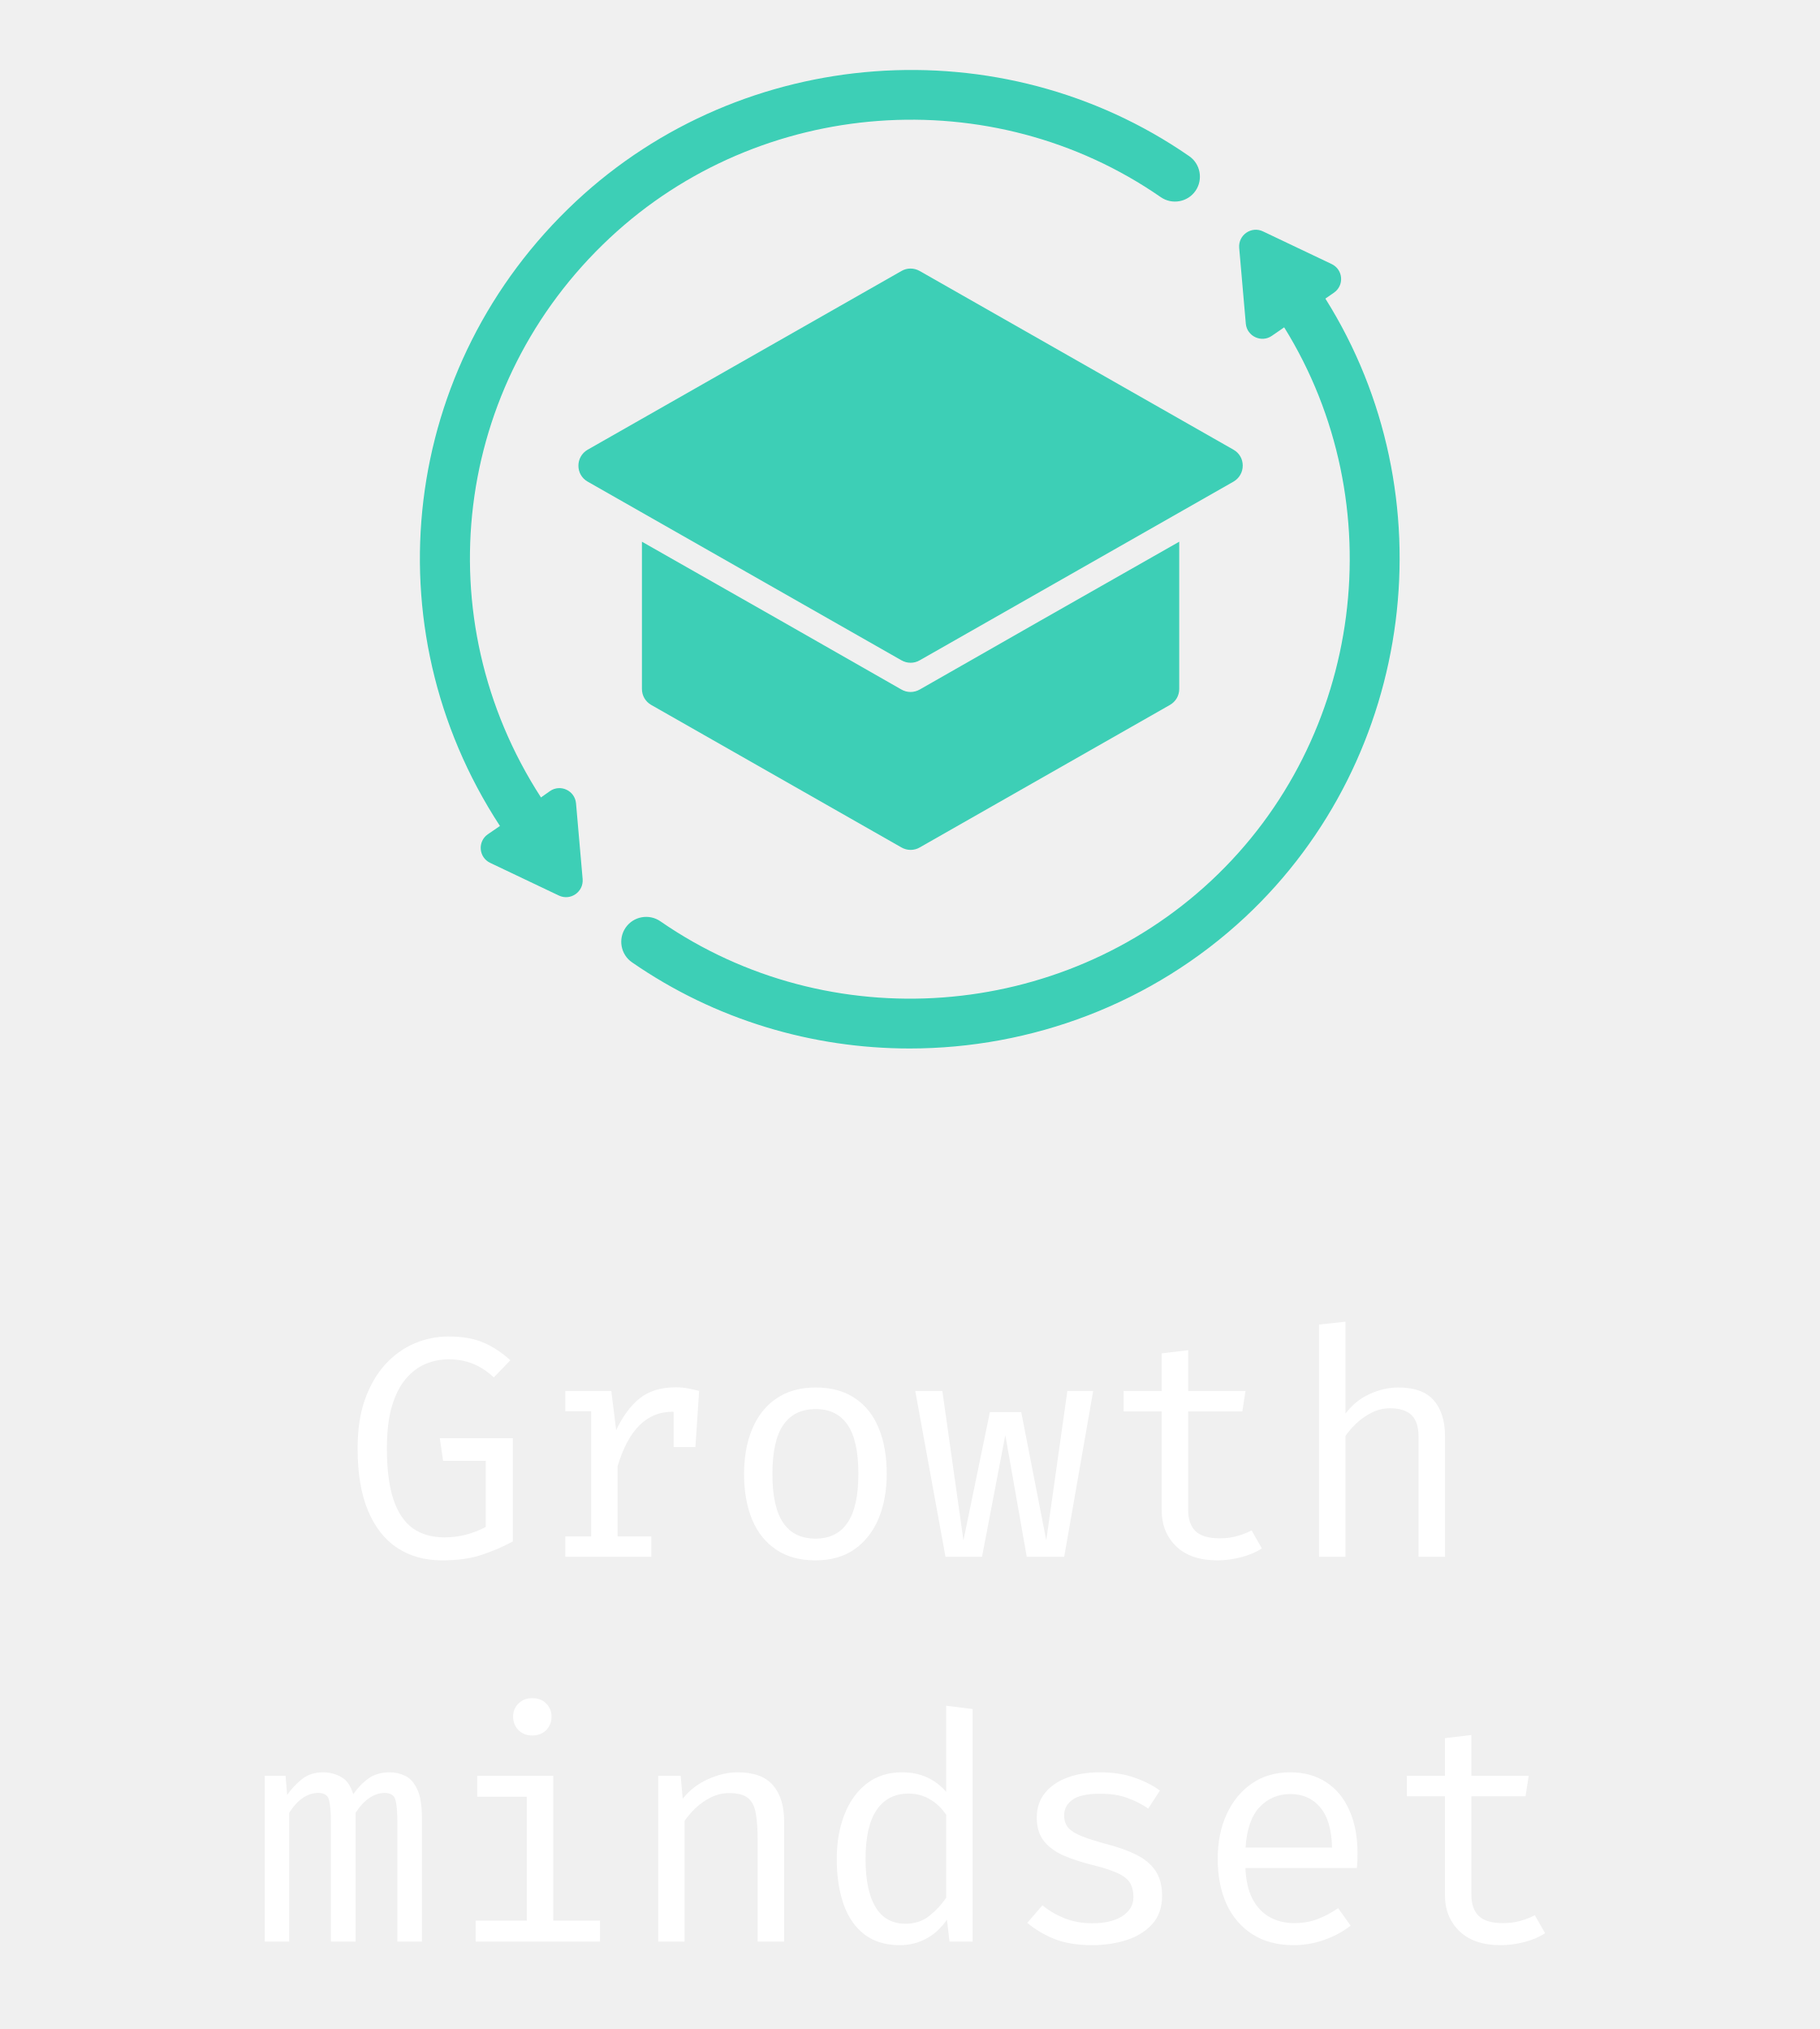
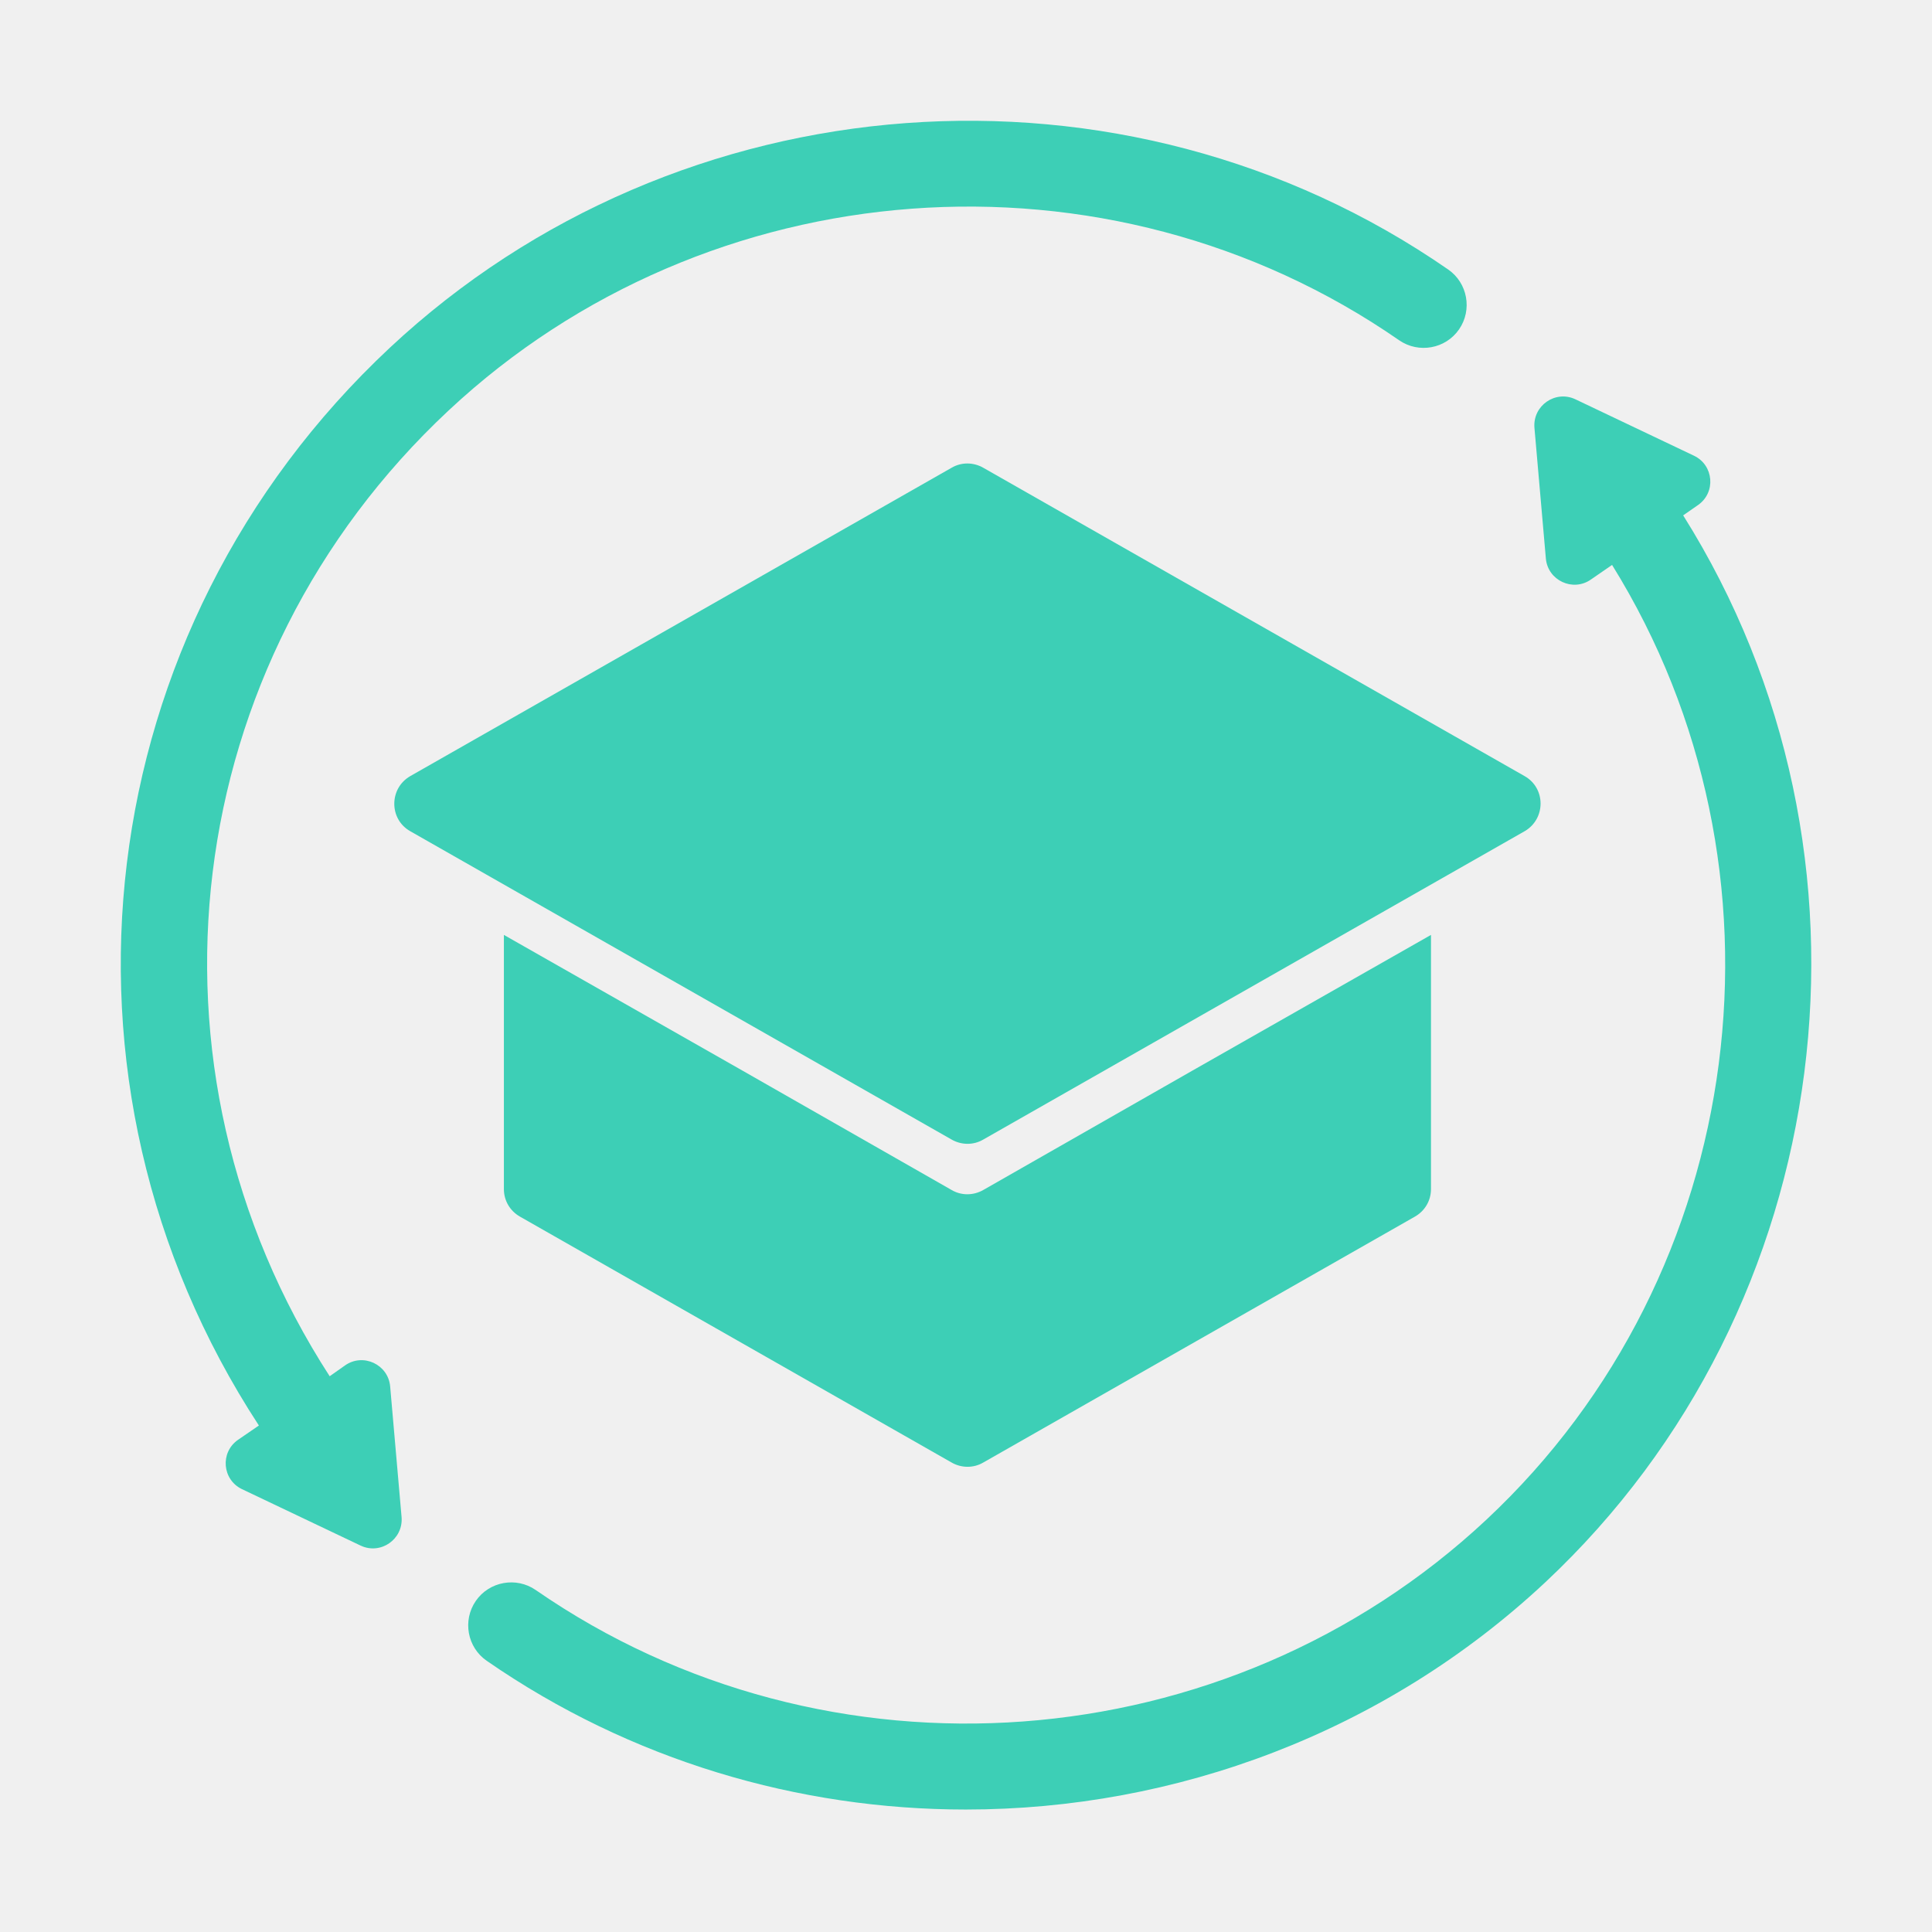
- <svg xmlns="http://www.w3.org/2000/svg" width="104" height="116" viewBox="0 0 104 116" fill="none">
-   <g clip-path="url(#clip0_3001_2671)">
-     <path d="M70.507 27.534L52.574 37.748C52.252 37.938 51.853 37.938 51.521 37.748L33.588 27.534C32.886 27.135 32.886 26.119 33.588 25.711L51.521 15.496C51.843 15.306 52.242 15.306 52.574 15.496L70.507 25.711C71.209 26.11 71.209 27.125 70.507 27.534Z" fill="#3DCFB6" />
-     <path d="M67.403 30.97V39.39C67.403 39.77 67.203 40.112 66.871 40.302L52.574 48.447C52.252 48.637 51.853 48.637 51.521 48.447L37.224 40.302C36.892 40.112 36.692 39.77 36.692 39.39V30.97L44.619 35.479L51.521 39.419C51.843 39.609 52.242 39.609 52.574 39.419L59.476 35.479L67.403 30.97Z" fill="#3DCFB6" />
-     <path d="M75.757 17.072L76.25 16.73C76.848 16.312 76.772 15.411 76.117 15.097L72.187 13.227C71.523 12.914 70.773 13.436 70.83 14.167L71.209 18.506C71.276 19.227 72.102 19.616 72.7 19.198L73.402 18.714C79.649 28.777 77.969 42.181 69.235 50.345C60.644 58.377 47.401 59.354 37.746 52.671C37.1 52.225 36.208 52.386 35.762 53.032C35.316 53.678 35.477 54.57 36.123 55.016C40.898 58.32 46.451 59.943 51.995 59.943C58.935 59.943 65.855 57.399 71.181 52.424C80.93 43.301 82.81 28.293 75.757 17.072Z" fill="#3DCFB6" />
-     <path d="M67.972 8.927C57.226 1.484 42.483 2.576 32.914 11.519C22.918 20.869 21.124 35.812 28.576 47.222L27.883 47.697C27.285 48.115 27.361 49.017 28.016 49.33L31.946 51.2C32.61 51.513 33.36 50.991 33.303 50.26L32.924 45.922C32.857 45.2 32.031 44.811 31.433 45.229L30.921 45.59C24.294 35.346 25.899 21.971 34.86 13.598C43.452 5.566 56.694 4.579 66.349 11.272C66.995 11.718 67.887 11.557 68.333 10.911C68.779 10.265 68.618 9.373 67.972 8.927Z" fill="#3DCFB6" />
+ <svg xmlns="http://www.w3.org/2000/svg" width="64" height="64" viewBox="0 0 64 64" fill="none">
+   <g clip-path="url(#clip0_101472_595)">
+     <path d="M50.507 27.534L32.574 37.748C32.252 37.938 31.853 37.938 31.521 37.748L13.588 27.534C12.886 27.135 12.886 26.119 13.588 25.711L31.521 15.496C31.843 15.306 32.242 15.306 32.574 15.496L50.507 25.711C51.209 26.11 51.209 27.125 50.507 27.534Z" fill="#3DCFB6" />
+     <path d="M47.403 30.97V39.39C47.403 39.77 47.203 40.112 46.871 40.302L32.574 48.447C32.252 48.637 31.853 48.637 31.521 48.447L17.224 40.302C16.892 40.112 16.692 39.77 16.692 39.39V30.97L24.619 35.479L31.521 39.419C31.843 39.609 32.242 39.609 32.574 39.419L39.476 35.479L47.403 30.97Z" fill="#3DCFB6" />
+     <path d="M55.757 17.072L56.25 16.73C56.848 16.312 56.772 15.411 56.117 15.097L52.187 13.227C51.523 12.914 50.773 13.436 50.83 14.167L51.209 18.506C51.276 19.227 52.102 19.616 52.7 19.198L53.402 18.714C59.649 28.777 57.968 42.181 49.235 50.345C40.644 58.377 27.401 59.354 17.746 52.671C17.101 52.225 16.208 52.386 15.762 53.032C15.316 53.678 15.477 54.57 16.123 55.016C20.898 58.32 26.451 59.943 31.995 59.943C38.935 59.943 45.855 57.399 51.181 52.424C60.93 43.301 62.81 28.293 55.757 17.072Z" fill="#3DCFB6" />
+     <path d="M47.972 8.927C37.226 1.484 22.483 2.576 12.914 11.519C2.918 20.869 1.124 35.812 8.576 47.222L7.883 47.697C7.285 48.115 7.361 49.017 8.016 49.33L11.946 51.2C12.61 51.513 13.36 50.991 13.303 50.26L12.924 45.922C12.857 45.2 12.031 44.811 11.433 45.229L10.921 45.59C4.294 35.346 5.899 21.971 14.86 13.598C23.452 5.566 36.694 4.579 46.349 11.272C46.995 11.718 47.887 11.557 48.333 10.911C48.779 10.265 48.618 9.373 47.972 8.927Z" fill="#3DCFB6" />
  </g>
-   <path d="M25.264 89.207C24.286 89.207 23.434 88.97 22.708 88.496C21.988 88.022 21.43 87.311 21.034 86.363C20.638 85.415 20.44 84.227 20.44 82.799C20.44 81.731 20.581 80.798 20.863 80C21.151 79.202 21.538 78.536 22.024 78.002C22.516 77.468 23.071 77.069 23.689 76.805C24.313 76.541 24.958 76.409 25.624 76.409C26.434 76.409 27.106 76.526 27.64 76.76C28.174 76.988 28.684 77.324 29.17 77.768L28.225 78.749C27.847 78.395 27.448 78.134 27.028 77.966C26.614 77.798 26.149 77.714 25.633 77.714C25.183 77.714 24.748 77.801 24.328 77.975C23.908 78.149 23.53 78.434 23.194 78.83C22.864 79.22 22.6 79.739 22.402 80.387C22.21 81.035 22.114 81.839 22.114 82.799C22.114 83.993 22.237 84.965 22.483 85.715C22.735 86.465 23.104 87.017 23.59 87.371C24.082 87.719 24.688 87.893 25.408 87.893C25.84 87.893 26.248 87.842 26.632 87.74C27.022 87.638 27.4 87.491 27.766 87.299V83.519H25.327L25.138 82.223H29.314V88.127C28.756 88.427 28.162 88.682 27.532 88.892C26.902 89.102 26.146 89.207 25.264 89.207ZM32.313 89V87.839H33.789V80.684H32.313V79.523H34.941L35.22 81.764C35.586 80.984 36.03 80.381 36.552 79.955C37.074 79.529 37.764 79.316 38.622 79.316C38.886 79.316 39.12 79.337 39.324 79.379C39.534 79.415 39.747 79.463 39.963 79.523L39.522 80.873C39.324 80.819 39.144 80.78 38.982 80.756C38.82 80.726 38.634 80.711 38.424 80.711C37.698 80.711 37.074 80.969 36.552 81.485C36.03 82.001 35.613 82.781 35.301 83.825V87.839H37.227V89H32.313ZM38.505 82.727V80.666L38.658 79.523H39.963L39.747 82.727H38.505ZM46.625 79.325C47.519 79.325 48.266 79.529 48.866 79.937C49.472 80.339 49.925 80.909 50.225 81.647C50.531 82.385 50.684 83.255 50.684 84.257C50.684 85.223 50.528 86.078 50.216 86.822C49.904 87.566 49.445 88.151 48.839 88.577C48.239 88.997 47.495 89.207 46.607 89.207C45.719 89.207 44.972 89.003 44.366 88.595C43.76 88.187 43.301 87.614 42.989 86.876C42.683 86.132 42.53 85.265 42.53 84.275C42.53 83.297 42.686 82.436 42.998 81.692C43.31 80.948 43.769 80.369 44.375 79.955C44.987 79.535 45.737 79.325 46.625 79.325ZM46.625 80.558C45.809 80.558 45.191 80.861 44.771 81.467C44.357 82.067 44.15 83.003 44.15 84.275C44.15 85.523 44.354 86.45 44.762 87.056C45.176 87.662 45.791 87.965 46.607 87.965C47.423 87.965 48.035 87.662 48.443 87.056C48.857 86.45 49.064 85.517 49.064 84.257C49.064 82.997 48.86 82.067 48.452 81.467C48.044 80.861 47.435 80.558 46.625 80.558ZM60.829 89H58.687L57.463 82.043L56.131 89H54.043L52.315 79.523H53.863L55.069 88.064L56.581 80.729H58.372L59.803 88.064L61.009 79.523H62.485L60.829 89ZM72.126 88.523C71.802 88.739 71.409 88.907 70.947 89.027C70.485 89.147 70.032 89.207 69.588 89.207C68.568 89.207 67.782 88.94 67.23 88.406C66.678 87.872 66.402 87.185 66.402 86.345V80.693H64.224V79.523H66.402V77.372L67.914 77.192V79.523H71.19L71.01 80.693H67.914V86.327C67.914 86.855 68.052 87.257 68.328 87.533C68.61 87.809 69.075 87.947 69.723 87.947C70.077 87.947 70.404 87.905 70.704 87.821C71.004 87.737 71.283 87.629 71.541 87.497L72.126 88.523ZM76.907 75.563V80.819C77.279 80.321 77.735 79.949 78.275 79.703C78.821 79.451 79.373 79.325 79.931 79.325C80.855 79.325 81.53 79.571 81.956 80.063C82.382 80.555 82.595 81.239 82.595 82.115V89H81.083V82.151C81.083 81.581 80.951 81.167 80.687 80.909C80.423 80.645 80.009 80.513 79.445 80.513C79.085 80.513 78.743 80.594 78.419 80.756C78.095 80.918 77.804 81.119 77.546 81.359C77.288 81.599 77.075 81.845 76.907 82.097V89H75.395V75.725L76.907 75.563ZM22.28 101.325C22.586 101.325 22.877 101.391 23.153 101.523C23.435 101.655 23.666 101.91 23.846 102.288C24.026 102.666 24.116 103.218 24.116 103.944V111H22.712V104.187C22.712 103.593 22.676 103.164 22.604 102.9C22.532 102.636 22.325 102.504 21.983 102.504C21.701 102.504 21.419 102.594 21.137 102.774C20.861 102.948 20.591 103.236 20.327 103.638V111H18.914V104.187C18.914 103.593 18.878 103.164 18.806 102.9C18.734 102.636 18.527 102.504 18.185 102.504C17.891 102.504 17.606 102.594 17.33 102.774C17.06 102.948 16.793 103.236 16.529 103.638V111H15.134V101.523H16.322L16.412 102.621C16.67 102.255 16.958 101.949 17.276 101.703C17.6 101.451 17.999 101.325 18.473 101.325C18.833 101.325 19.172 101.412 19.49 101.586C19.808 101.754 20.042 102.084 20.192 102.576C20.45 102.204 20.741 101.904 21.065 101.676C21.389 101.442 21.794 101.325 22.28 101.325ZM31.624 101.523V109.803H34.297V111H27.187V109.803H30.112V102.72H27.277V101.523H31.624ZM30.418 97.086C30.754 97.086 31.021 97.188 31.219 97.392C31.423 97.596 31.525 97.845 31.525 98.139C31.525 98.445 31.423 98.703 31.219 98.913C31.021 99.117 30.754 99.219 30.418 99.219C30.1 99.219 29.839 99.117 29.635 98.913C29.431 98.703 29.329 98.445 29.329 98.139C29.329 97.845 29.431 97.596 29.635 97.392C29.839 97.188 30.1 97.086 30.418 97.086ZM37.62 111V101.523H38.907L39.023 102.837C39.407 102.351 39.888 101.979 40.464 101.721C41.045 101.457 41.609 101.325 42.156 101.325C43.086 101.325 43.761 101.571 44.181 102.063C44.606 102.555 44.819 103.239 44.819 104.115V111H43.307V105.231C43.307 104.583 43.272 104.061 43.2 103.665C43.127 103.263 42.977 102.972 42.749 102.792C42.522 102.606 42.167 102.513 41.688 102.513C41.316 102.513 40.965 102.594 40.635 102.756C40.31 102.918 40.02 103.122 39.761 103.368C39.51 103.608 39.3 103.851 39.132 104.097V111H37.62ZM54.083 97.518L55.594 97.707V111H54.272L54.127 109.749C53.773 110.253 53.365 110.622 52.904 110.856C52.447 111.09 51.959 111.207 51.437 111.207C50.614 111.207 49.937 111 49.403 110.586C48.868 110.172 48.472 109.596 48.215 108.858C47.956 108.114 47.828 107.253 47.828 106.275C47.828 105.327 47.974 104.481 48.269 103.737C48.562 102.987 48.986 102.399 49.538 101.973C50.096 101.541 50.764 101.325 51.544 101.325C52.09 101.325 52.571 101.421 52.984 101.613C53.398 101.799 53.764 102.075 54.083 102.441V97.518ZM51.941 102.54C51.148 102.54 50.539 102.849 50.114 103.467C49.688 104.085 49.474 105.021 49.474 106.275C49.474 107.091 49.562 107.775 49.736 108.327C49.91 108.879 50.164 109.293 50.501 109.569C50.843 109.845 51.26 109.983 51.752 109.983C52.291 109.983 52.751 109.83 53.129 109.524C53.513 109.218 53.831 108.873 54.083 108.489V103.755C53.825 103.371 53.513 103.074 53.147 102.864C52.781 102.648 52.379 102.54 51.941 102.54ZM62.428 109.956C63.154 109.956 63.727 109.821 64.147 109.551C64.573 109.275 64.785 108.909 64.785 108.453C64.785 108.165 64.731 107.916 64.624 107.706C64.522 107.496 64.308 107.307 63.984 107.139C63.66 106.971 63.163 106.803 62.49 106.635C61.837 106.473 61.267 106.287 60.781 106.077C60.3 105.861 59.925 105.582 59.656 105.24C59.392 104.898 59.26 104.454 59.26 103.908C59.26 103.374 59.41 102.915 59.709 102.531C60.016 102.141 60.438 101.844 60.978 101.64C61.519 101.43 62.145 101.325 62.859 101.325C63.621 101.325 64.284 101.427 64.849 101.631C65.418 101.829 65.901 102.075 66.297 102.369L65.632 103.395C65.272 103.149 64.876 102.948 64.444 102.792C64.011 102.63 63.489 102.549 62.877 102.549C62.133 102.549 61.605 102.666 61.294 102.9C60.981 103.128 60.825 103.425 60.825 103.791C60.825 104.067 60.901 104.298 61.05 104.484C61.206 104.664 61.468 104.829 61.834 104.979C62.2 105.123 62.703 105.282 63.346 105.456C63.964 105.618 64.501 105.813 64.957 106.041C65.418 106.269 65.778 106.569 66.037 106.941C66.294 107.313 66.424 107.793 66.424 108.381C66.424 109.053 66.231 109.599 65.847 110.019C65.463 110.433 64.966 110.736 64.353 110.928C63.748 111.114 63.105 111.207 62.428 111.207C61.569 111.207 60.837 111.084 60.231 110.838C59.632 110.586 59.127 110.283 58.719 109.929L59.584 108.93C59.956 109.236 60.382 109.485 60.861 109.677C61.347 109.863 61.87 109.956 62.428 109.956ZM71.186 106.797C71.216 107.529 71.358 108.129 71.609 108.597C71.862 109.059 72.195 109.401 72.609 109.623C73.022 109.839 73.472 109.947 73.959 109.947C74.445 109.947 74.882 109.875 75.272 109.731C75.668 109.587 76.073 109.374 76.487 109.092L77.198 110.091C76.754 110.439 76.248 110.712 75.677 110.91C75.114 111.108 74.534 111.207 73.941 111.207C73.022 111.207 72.24 111 71.591 110.586C70.944 110.172 70.448 109.596 70.106 108.858C69.77 108.114 69.603 107.253 69.603 106.275C69.603 105.315 69.773 104.463 70.115 103.719C70.457 102.975 70.938 102.39 71.555 101.964C72.174 101.538 72.903 101.325 73.743 101.325C74.54 101.325 75.228 101.514 75.803 101.892C76.379 102.264 76.82 102.798 77.126 103.494C77.439 104.184 77.594 105.009 77.594 105.969C77.594 106.131 77.591 106.284 77.585 106.428C77.579 106.566 77.57 106.689 77.558 106.797H71.186ZM73.76 102.567C73.058 102.567 72.471 102.816 71.996 103.314C71.528 103.812 71.261 104.583 71.195 105.627H76.136C76.118 104.613 75.897 103.851 75.471 103.341C75.044 102.825 74.475 102.567 73.76 102.567ZM88.315 110.523C87.991 110.739 87.598 110.907 87.136 111.027C86.674 111.147 86.221 111.207 85.777 111.207C84.757 111.207 83.971 110.94 83.419 110.406C82.867 109.872 82.591 109.185 82.591 108.345V102.693H80.413V101.523H82.591V99.372L84.103 99.192V101.523H87.379L87.199 102.693H84.103V108.327C84.103 108.855 84.241 109.257 84.517 109.533C84.799 109.809 85.264 109.947 85.912 109.947C86.266 109.947 86.593 109.905 86.893 109.821C87.193 109.737 87.472 109.629 87.73 109.497L88.315 110.523Z" fill="white" />
  <defs>
-     <clipPath id="clip0_3001_2671">
-       <rect width="56" height="55.943" fill="white" transform="translate(24 4)" />
+     <clipPath id="clip0_101472_595">
+       <rect width="56" height="55.943" fill="white" transform="translate(4 4)" />
    </clipPath>
  </defs>
</svg>
